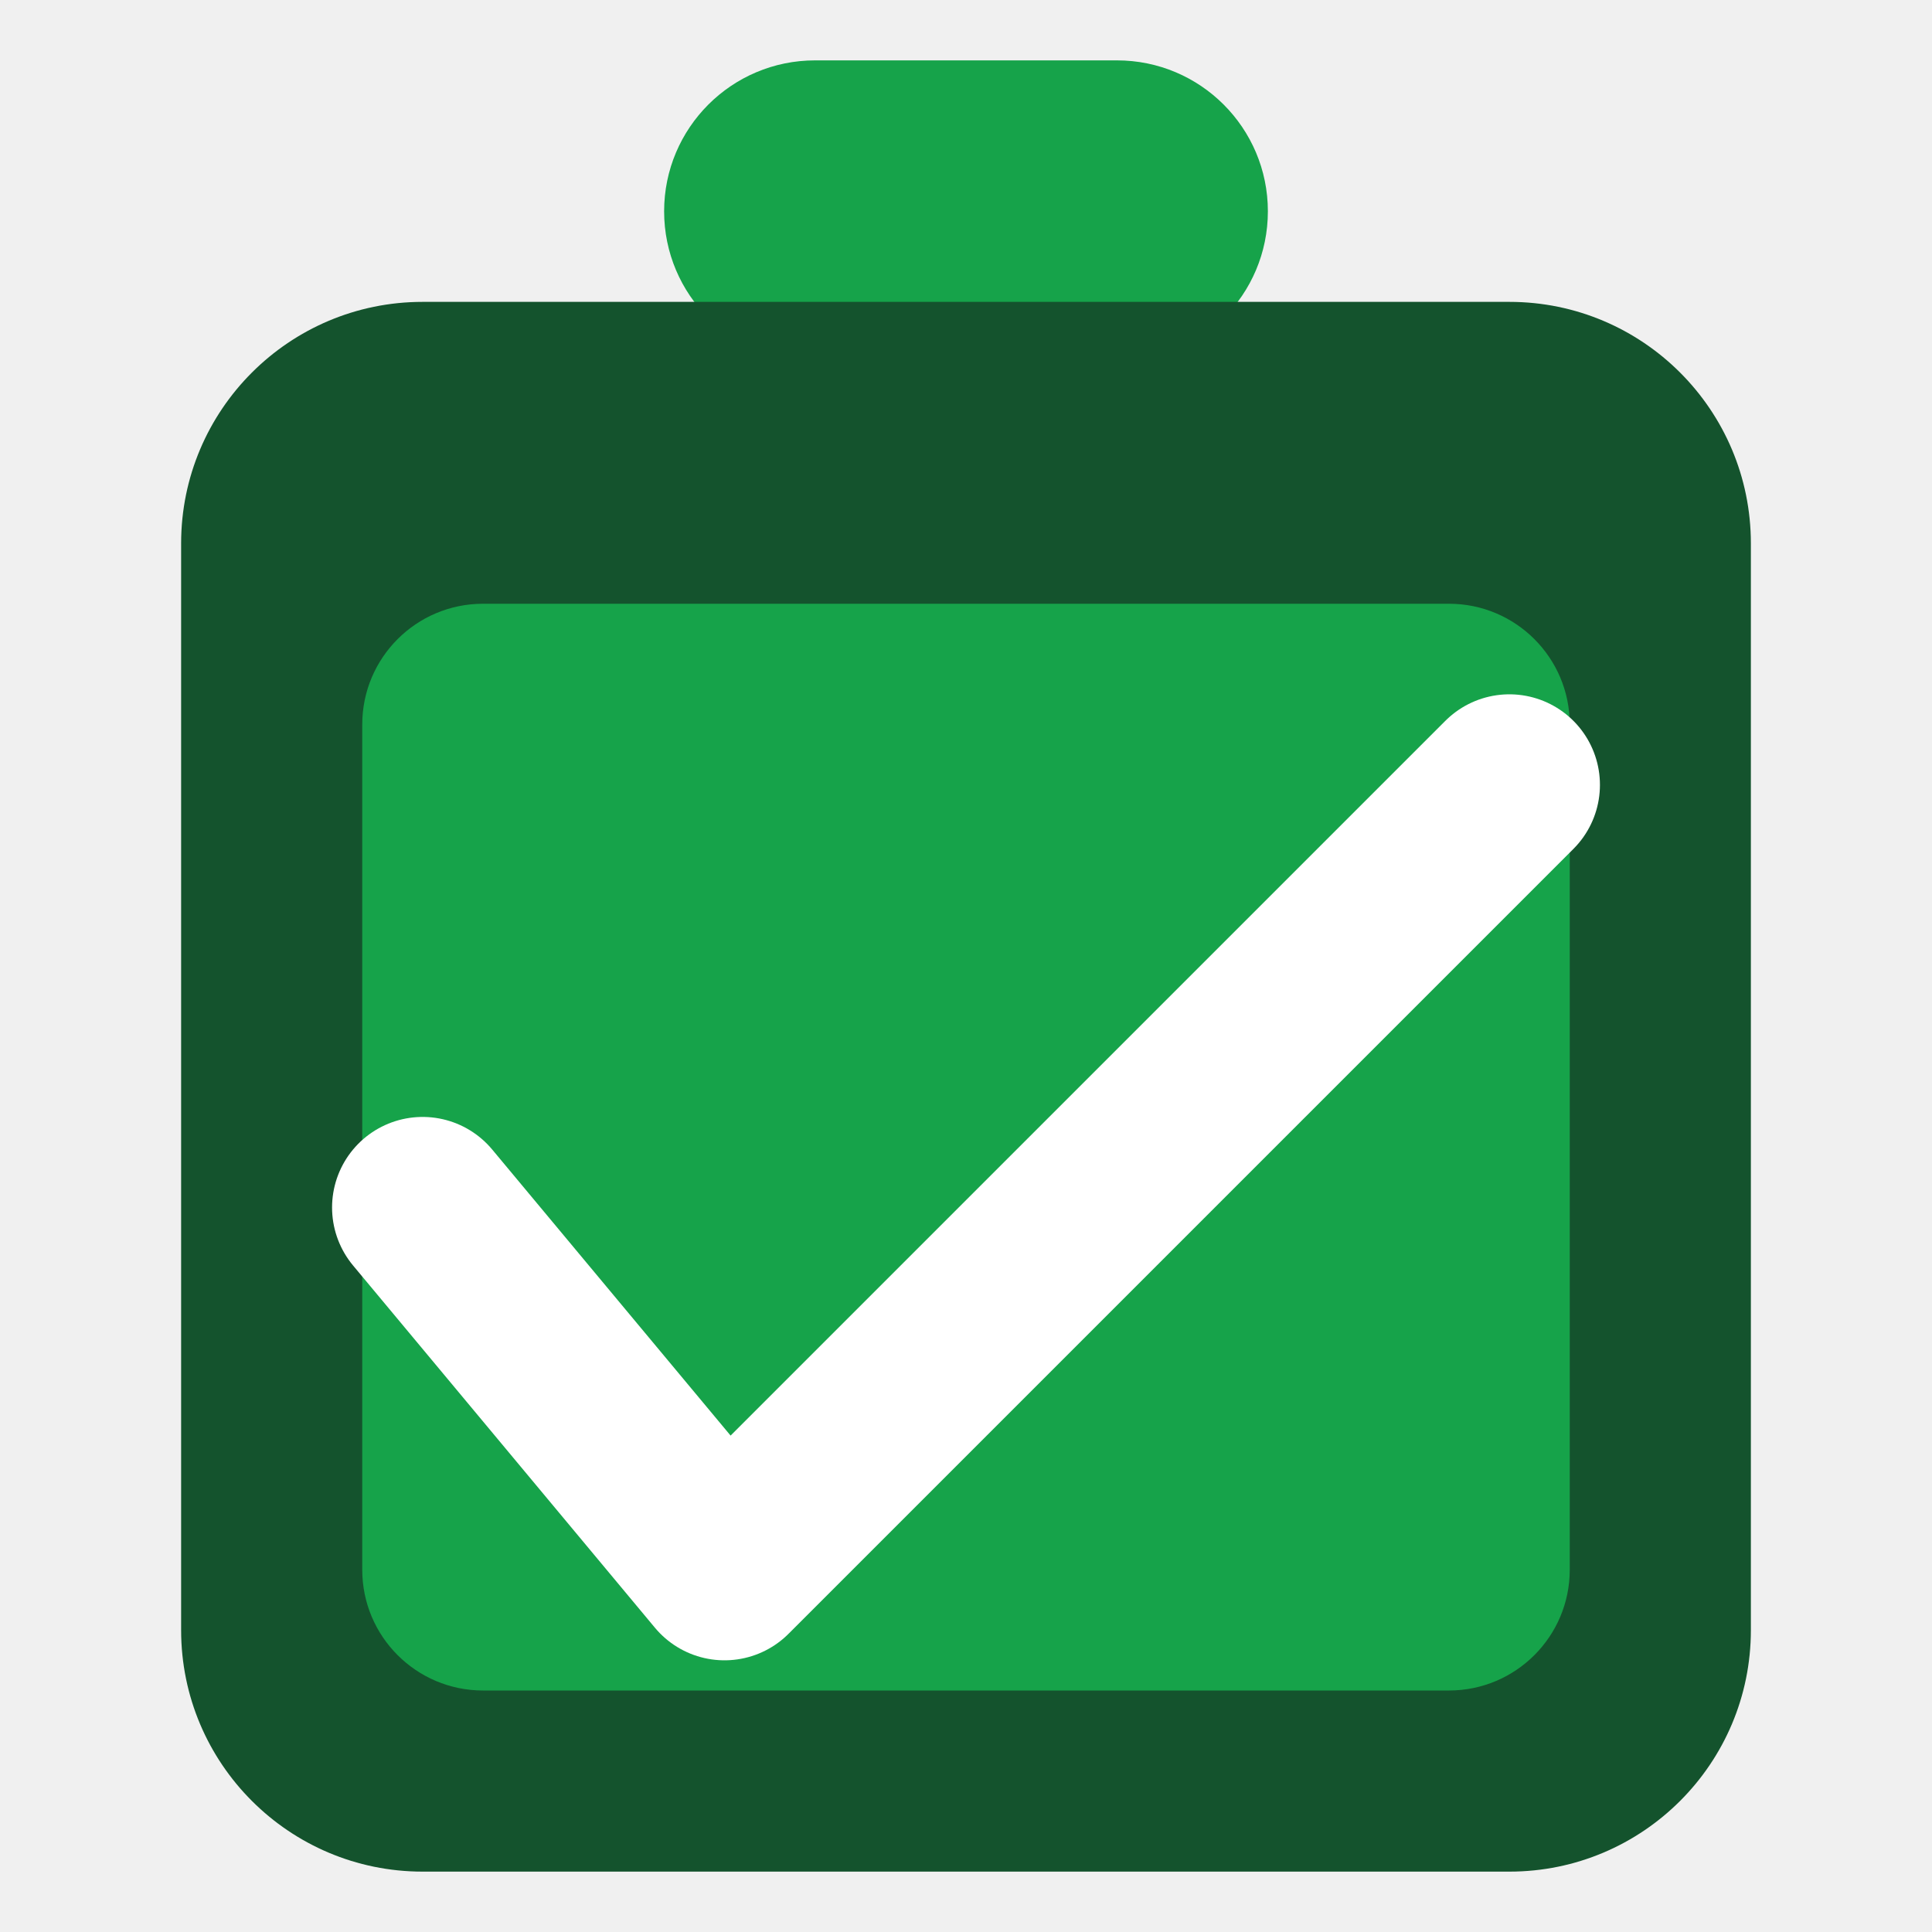
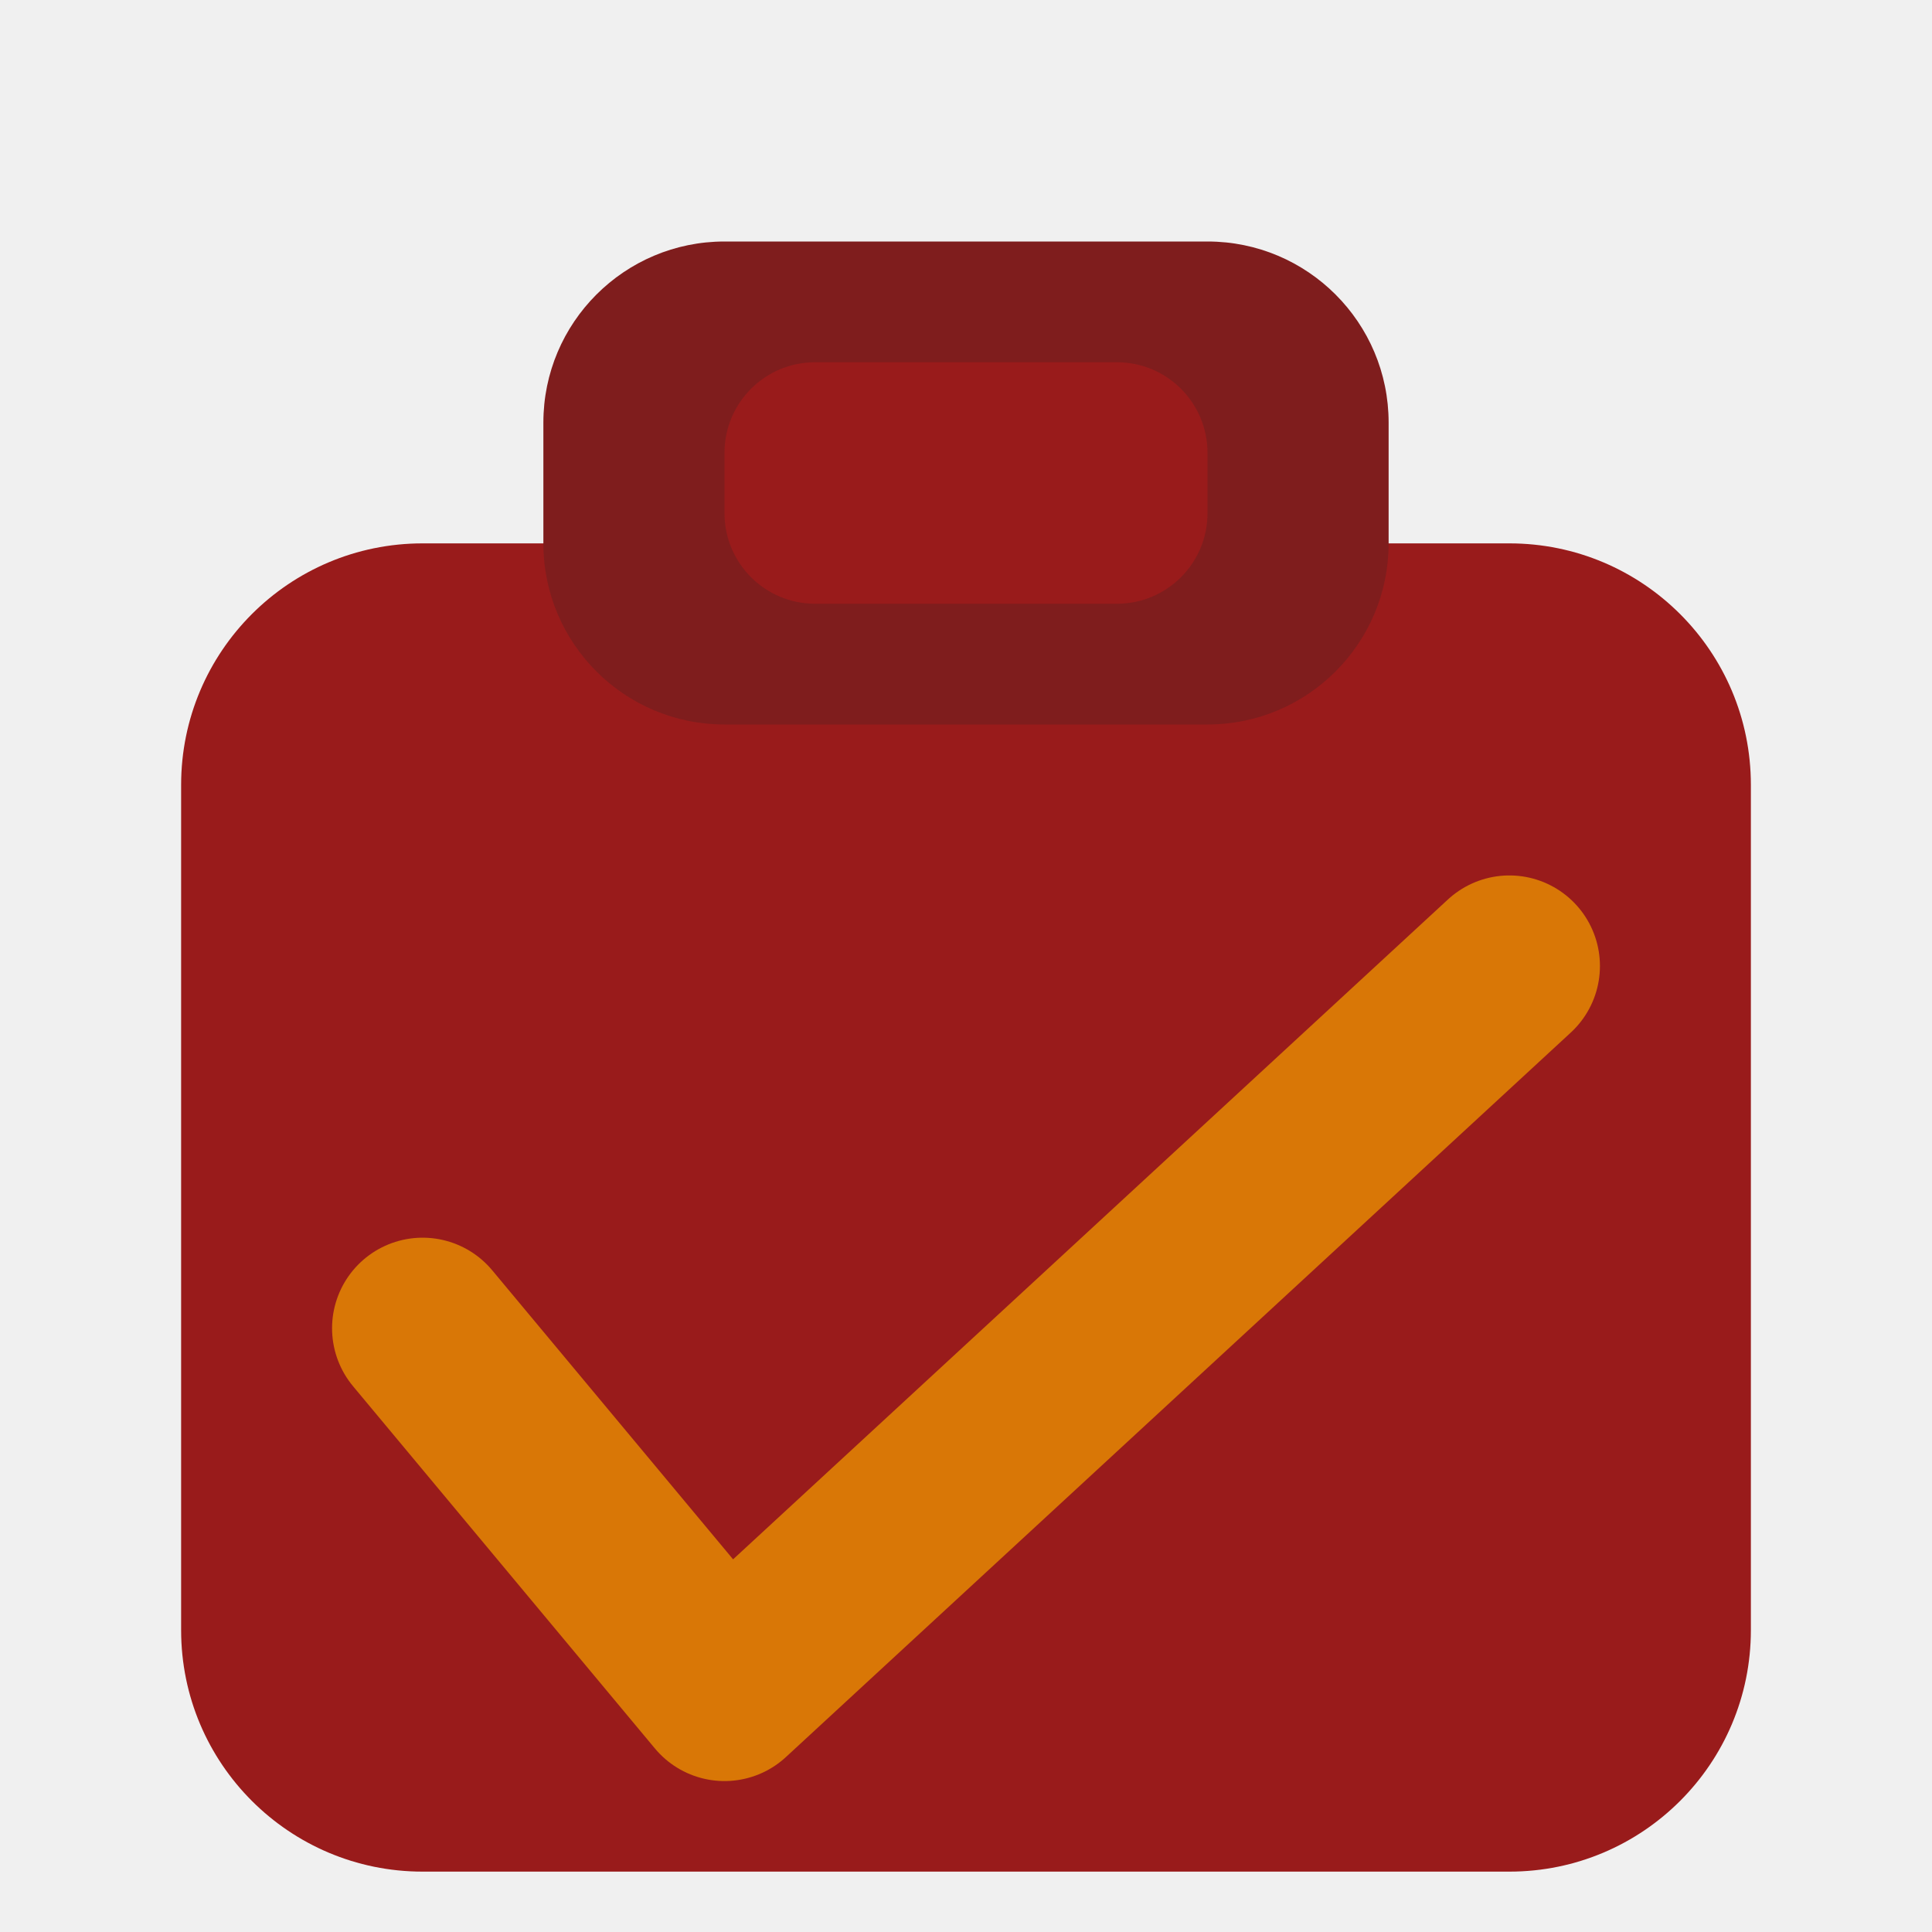
<svg xmlns="http://www.w3.org/2000/svg" viewBox="0 0 32 32" fill="none" role="img" aria-label="SnapBid icon">
-   <rect x="11" y="1" width="10" height="5" rx="2.5" fill="#16a34a" />
-   <rect x="3" y="5" width="26" height="26" rx="4" fill="#14532d" />
-   <rect x="6" y="10" width="20" height="18" rx="2" fill="#16a34a" />
-   <path d="M7 20 L12 26 L25 13" stroke="white" stroke-width="3" stroke-linecap="round" stroke-linejoin="round" fill="none" />
+   <rect x="3" y="9" width="26" height="22" rx="4" fill="#991b1b" />
+   <rect x="9" y="4" width="14" height="8" rx="3" fill="#7f1d1d" />
+   <rect x="12" y="6" width="8" height="4" rx="1.5" fill="#991b1b" />
+   <path d="M7 22 L12 28 L25 16" stroke="#d97706" stroke-width="3" stroke-linecap="round" stroke-linejoin="round" />
</svg>
